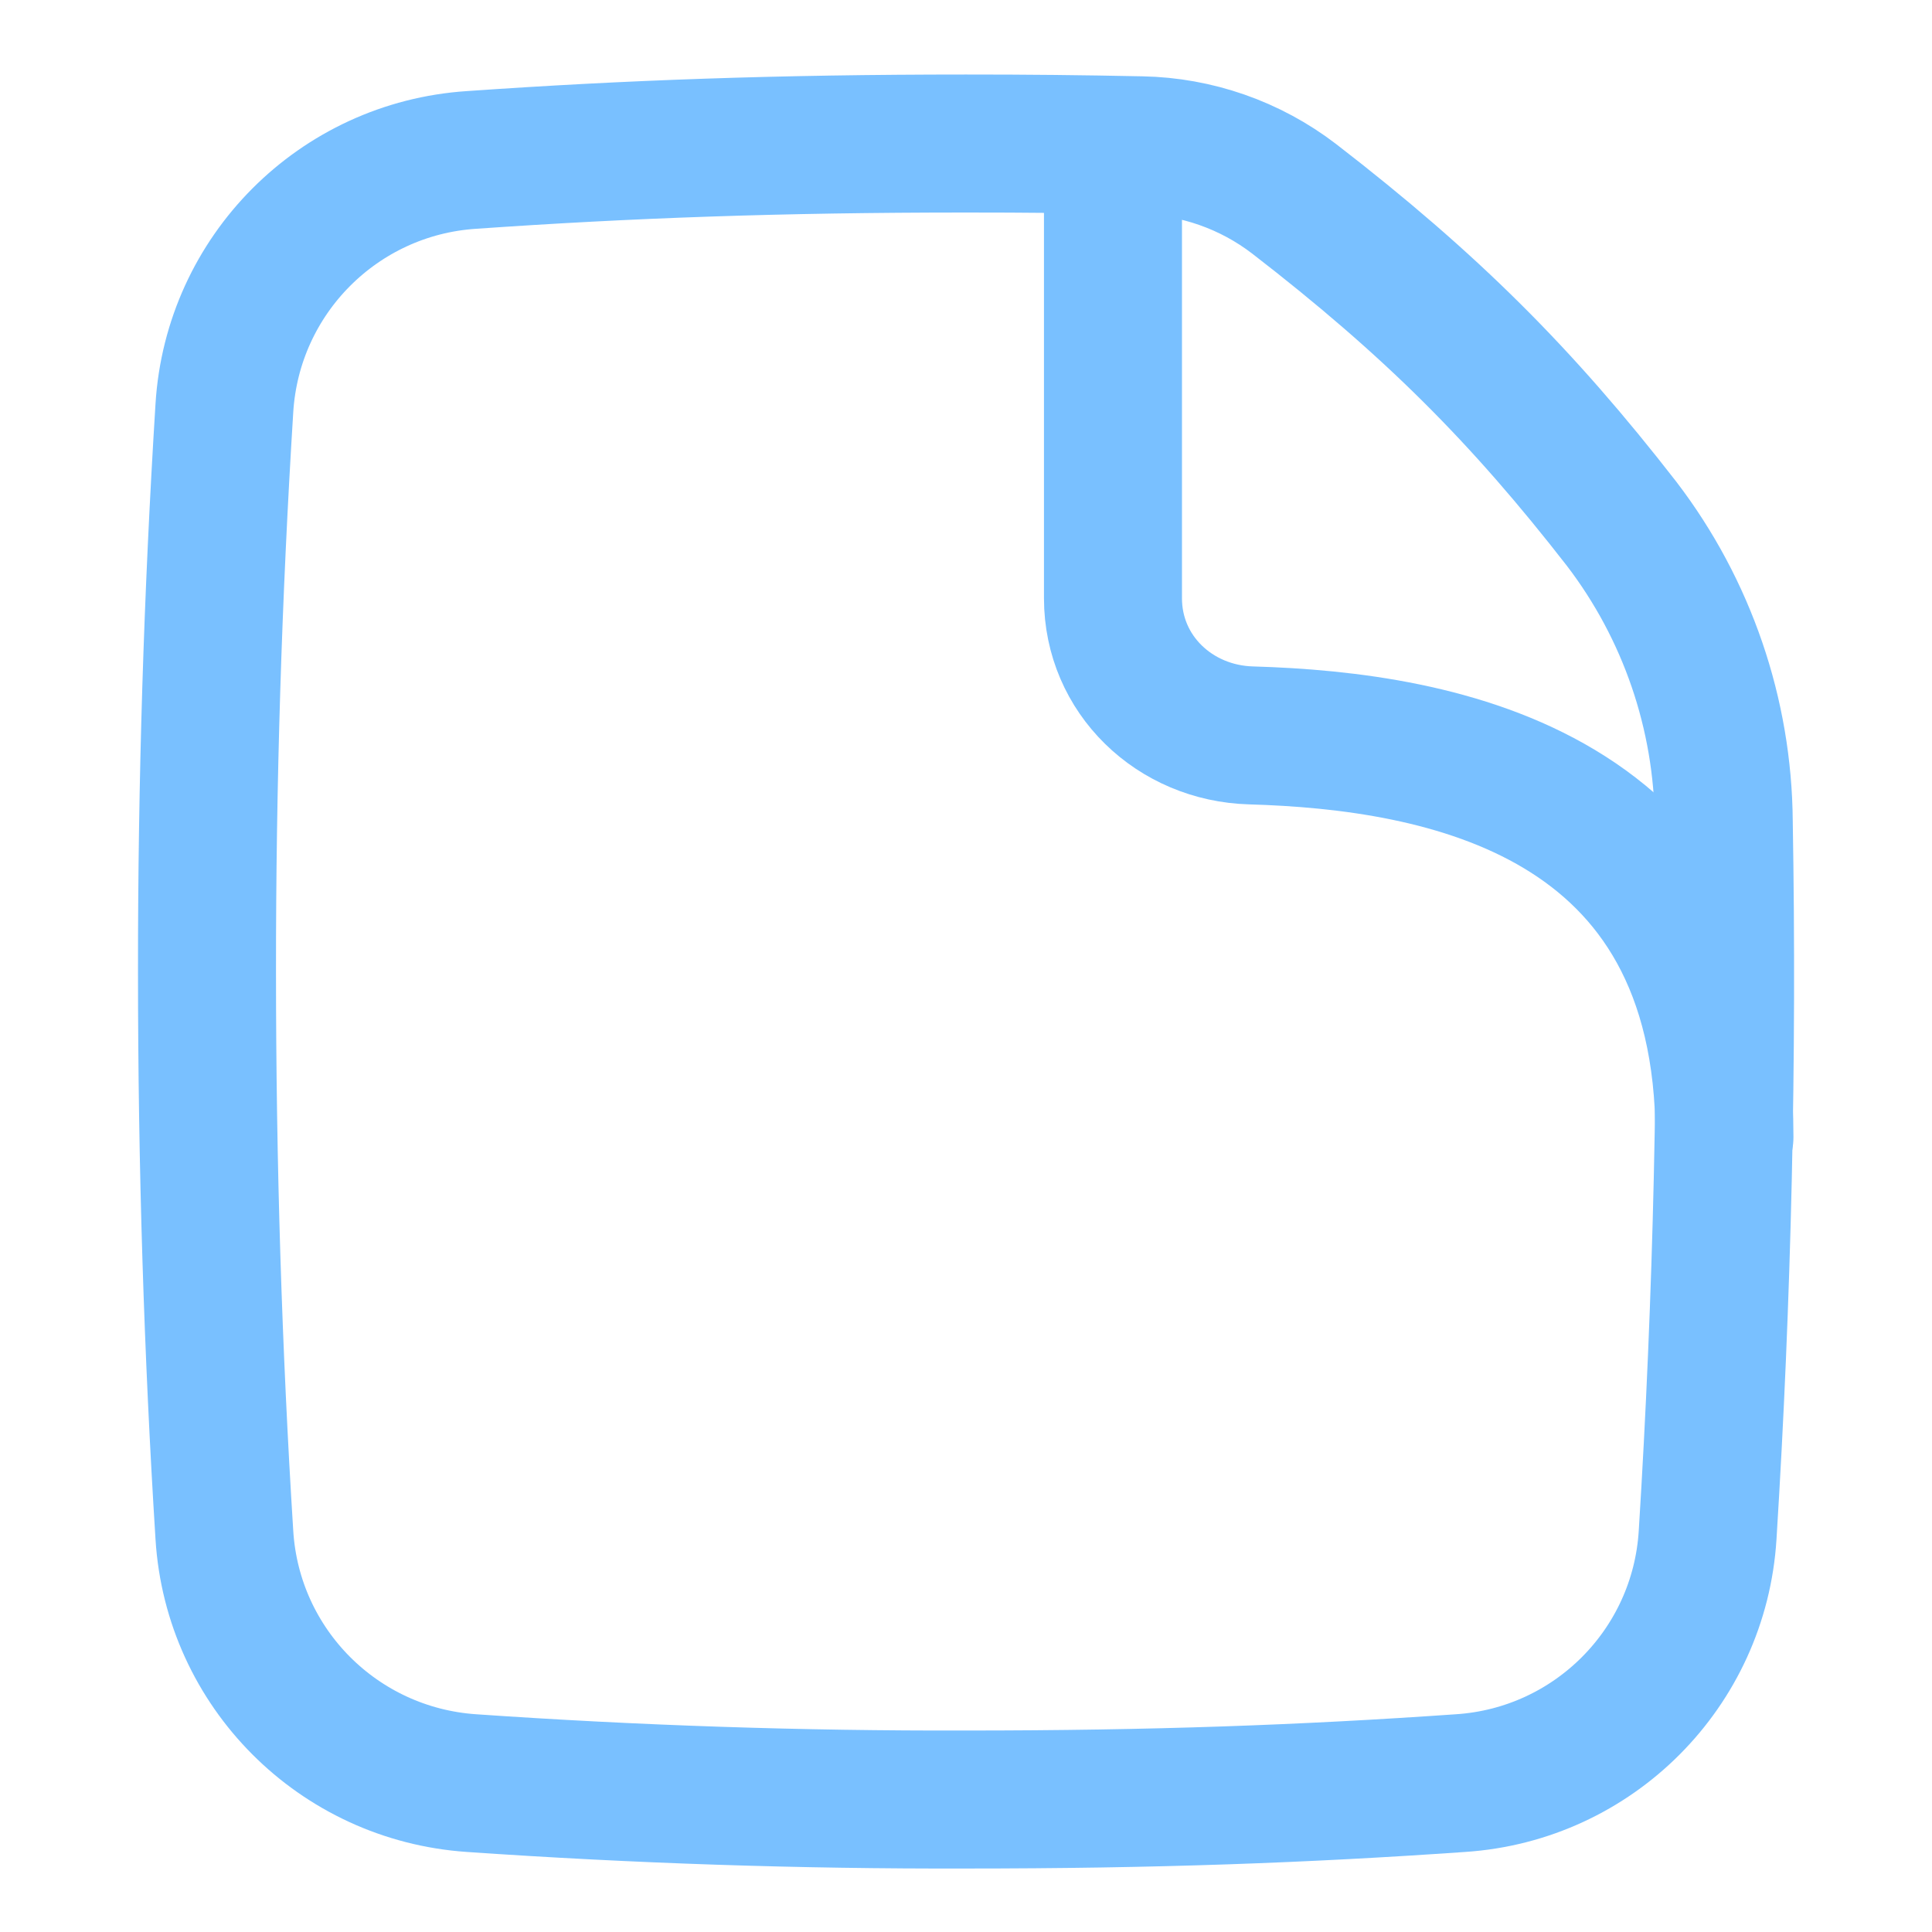
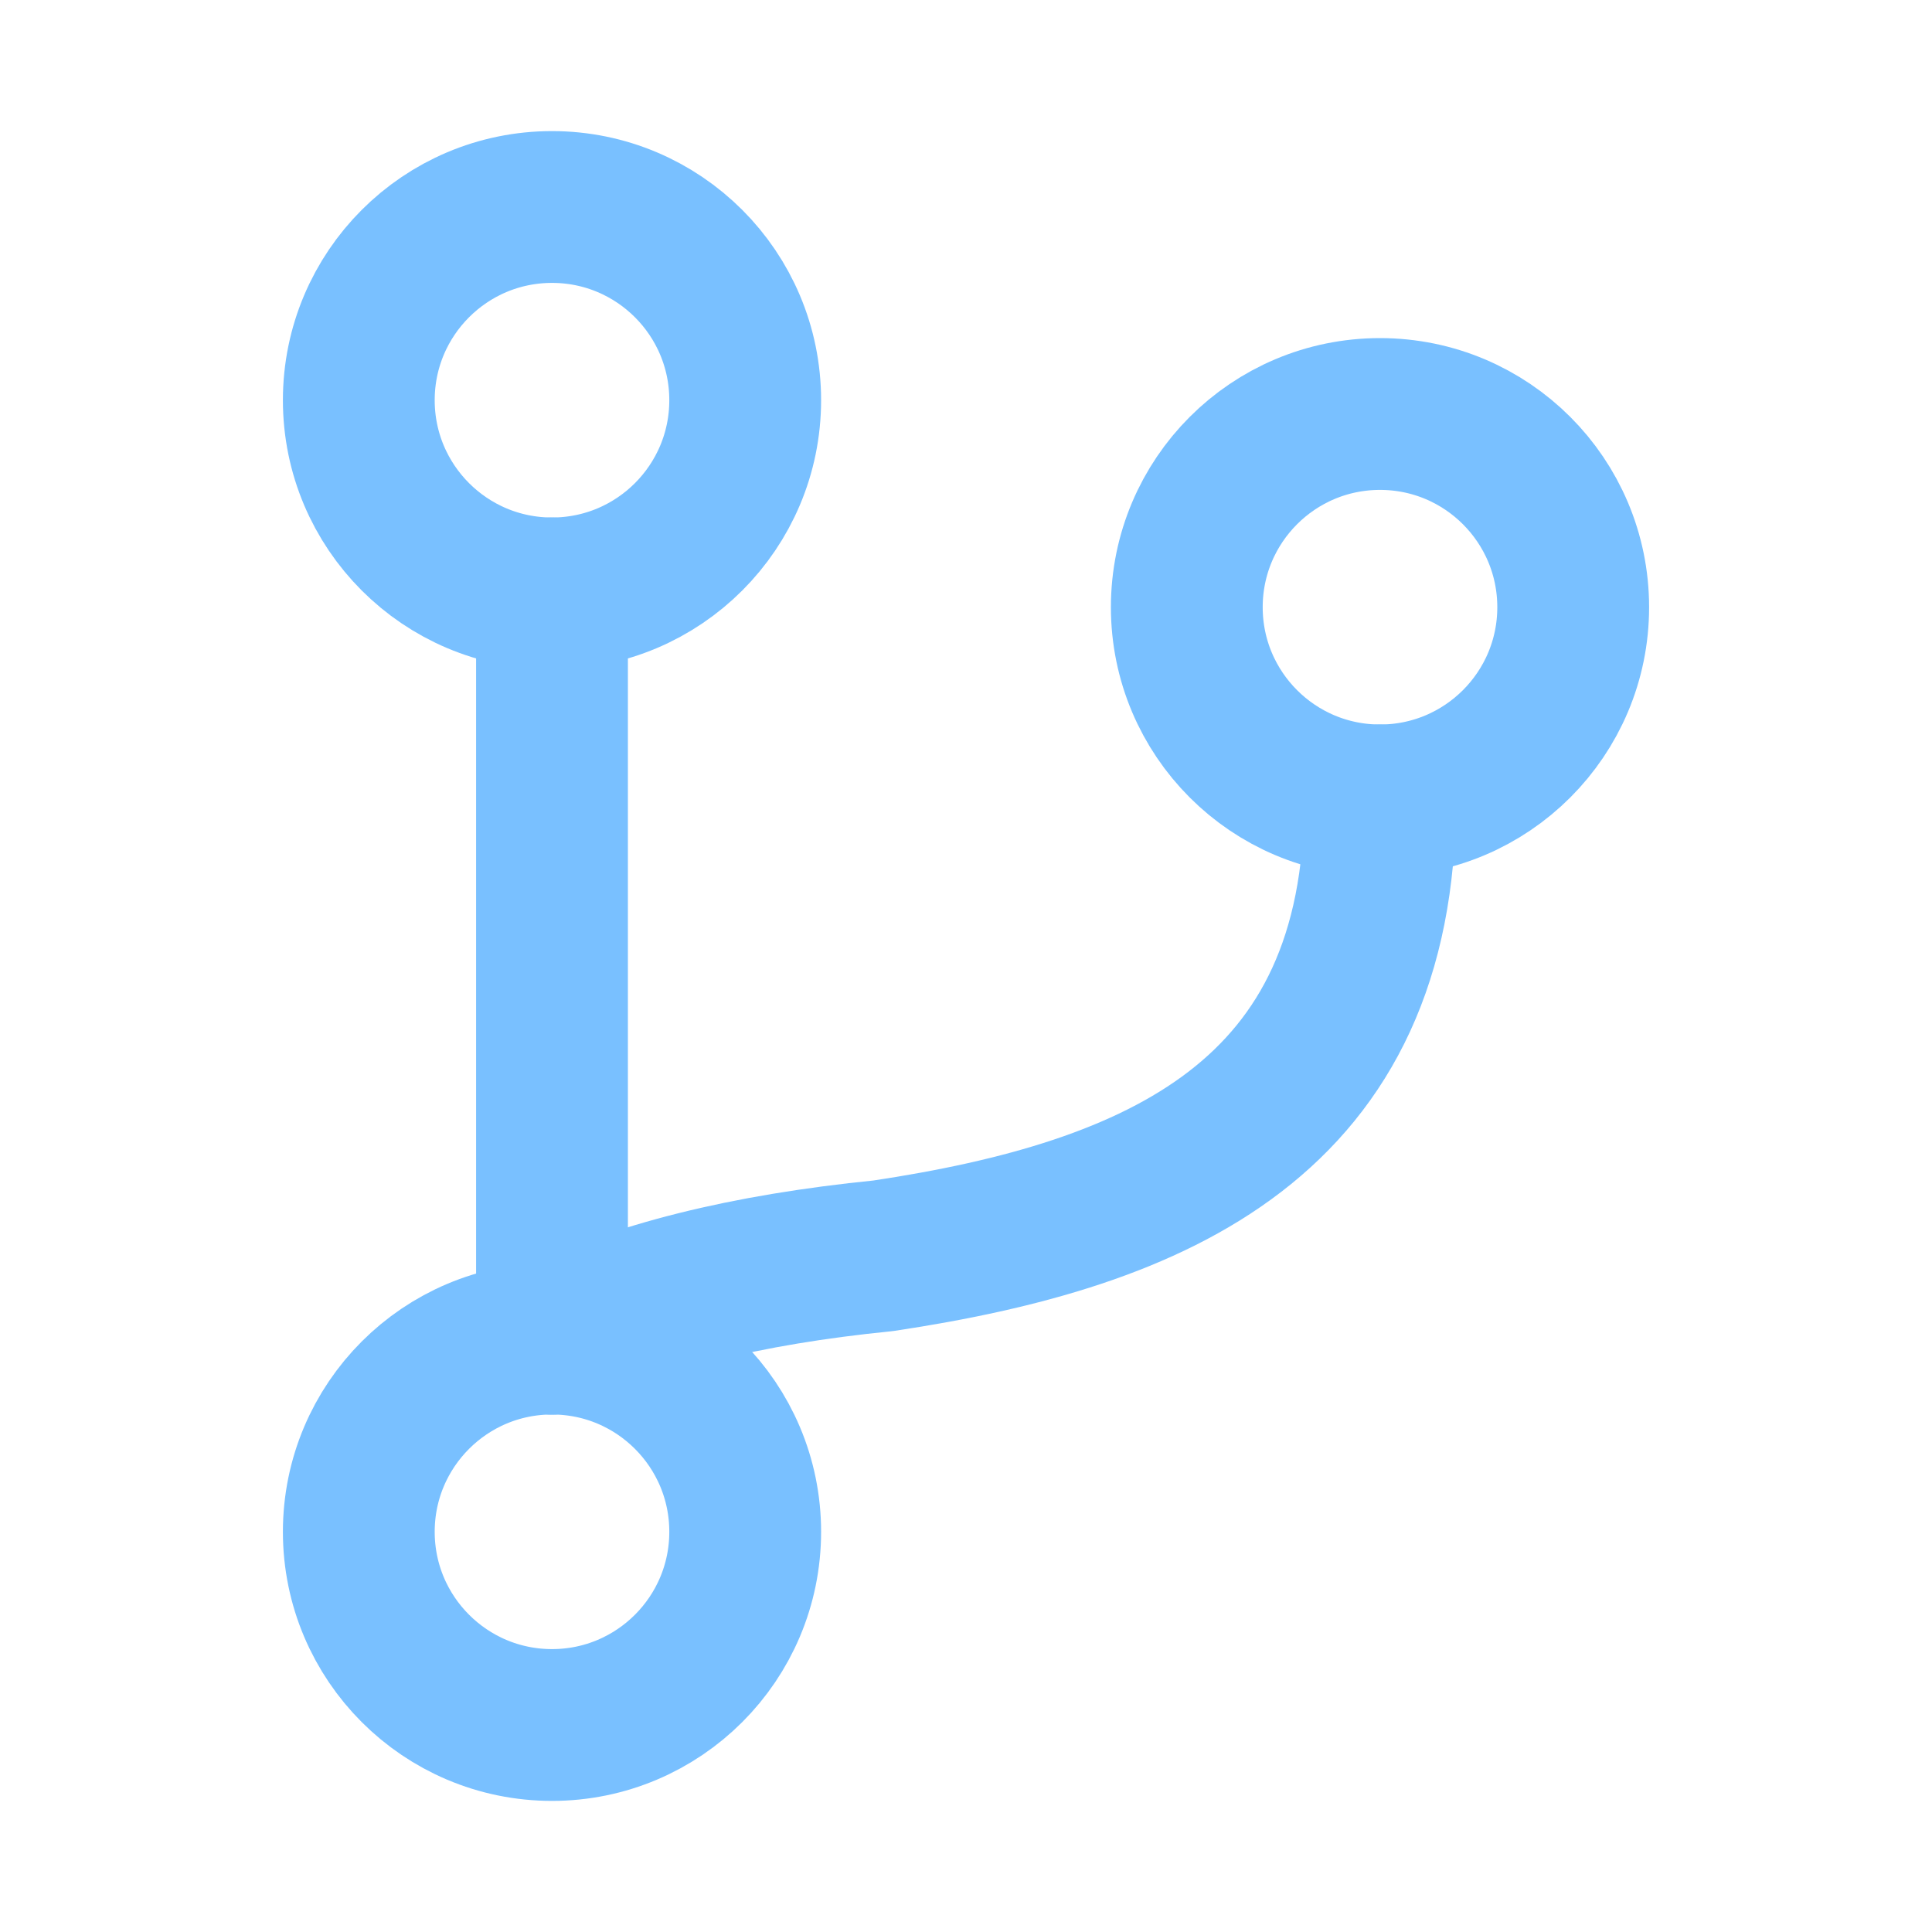
<svg xmlns="http://www.w3.org/2000/svg" viewBox="0 0 14 14" preserveAspectRatio="xMidYMid meet">
-   <g fill="none" stroke="#79c0ff" stroke-linecap="round" stroke-linejoin="round">
-     <path d="M8.065 1.13v3.205c0 .553.447.978 1 .994c1.388.04 3.431.415 3.431 2.91" />
-     <path d="M12.374 11.124a65 65 0 0 0 .117-5.17a3.6 3.6 0 0 0-.739-2.157c-.724-.932-1.382-1.59-2.375-2.357a1.88 1.88 0 0 0-1.107-.387A58 58 0 0 0 7 1.04c-1.357 0-2.452.04-3.584.119a1.92 1.92 0 0 0-1.79 1.797A65 65 0 0 0 1.5 7.04c0 1.4.043 2.766.126 4.084c.06.964.826 1.731 1.79 1.797A50 50 0 0 0 7 13.04c1.357 0 2.452-.04 3.584-.119a1.92 1.92 0 0 0 1.79-1.797" />
+   <g fill="none" stroke="#79c0ff" stroke-width="1.1" stroke-linecap="round" stroke-linejoin="round">
+     <circle cx="4" cy="2.9" r="1.4" />
+     <circle cx="4" cy="11.1" r="1.4" />
+     <circle cx="10" cy="4.4" r="1.4" />
+     <path d="M4 4.3v5.4" />
+     <path d="M10 5.8c0 2.3-1.6 3-3.6 3.3C5.4 9.2 4.6 9.4 4 9.7" />
  </g>
</svg>
